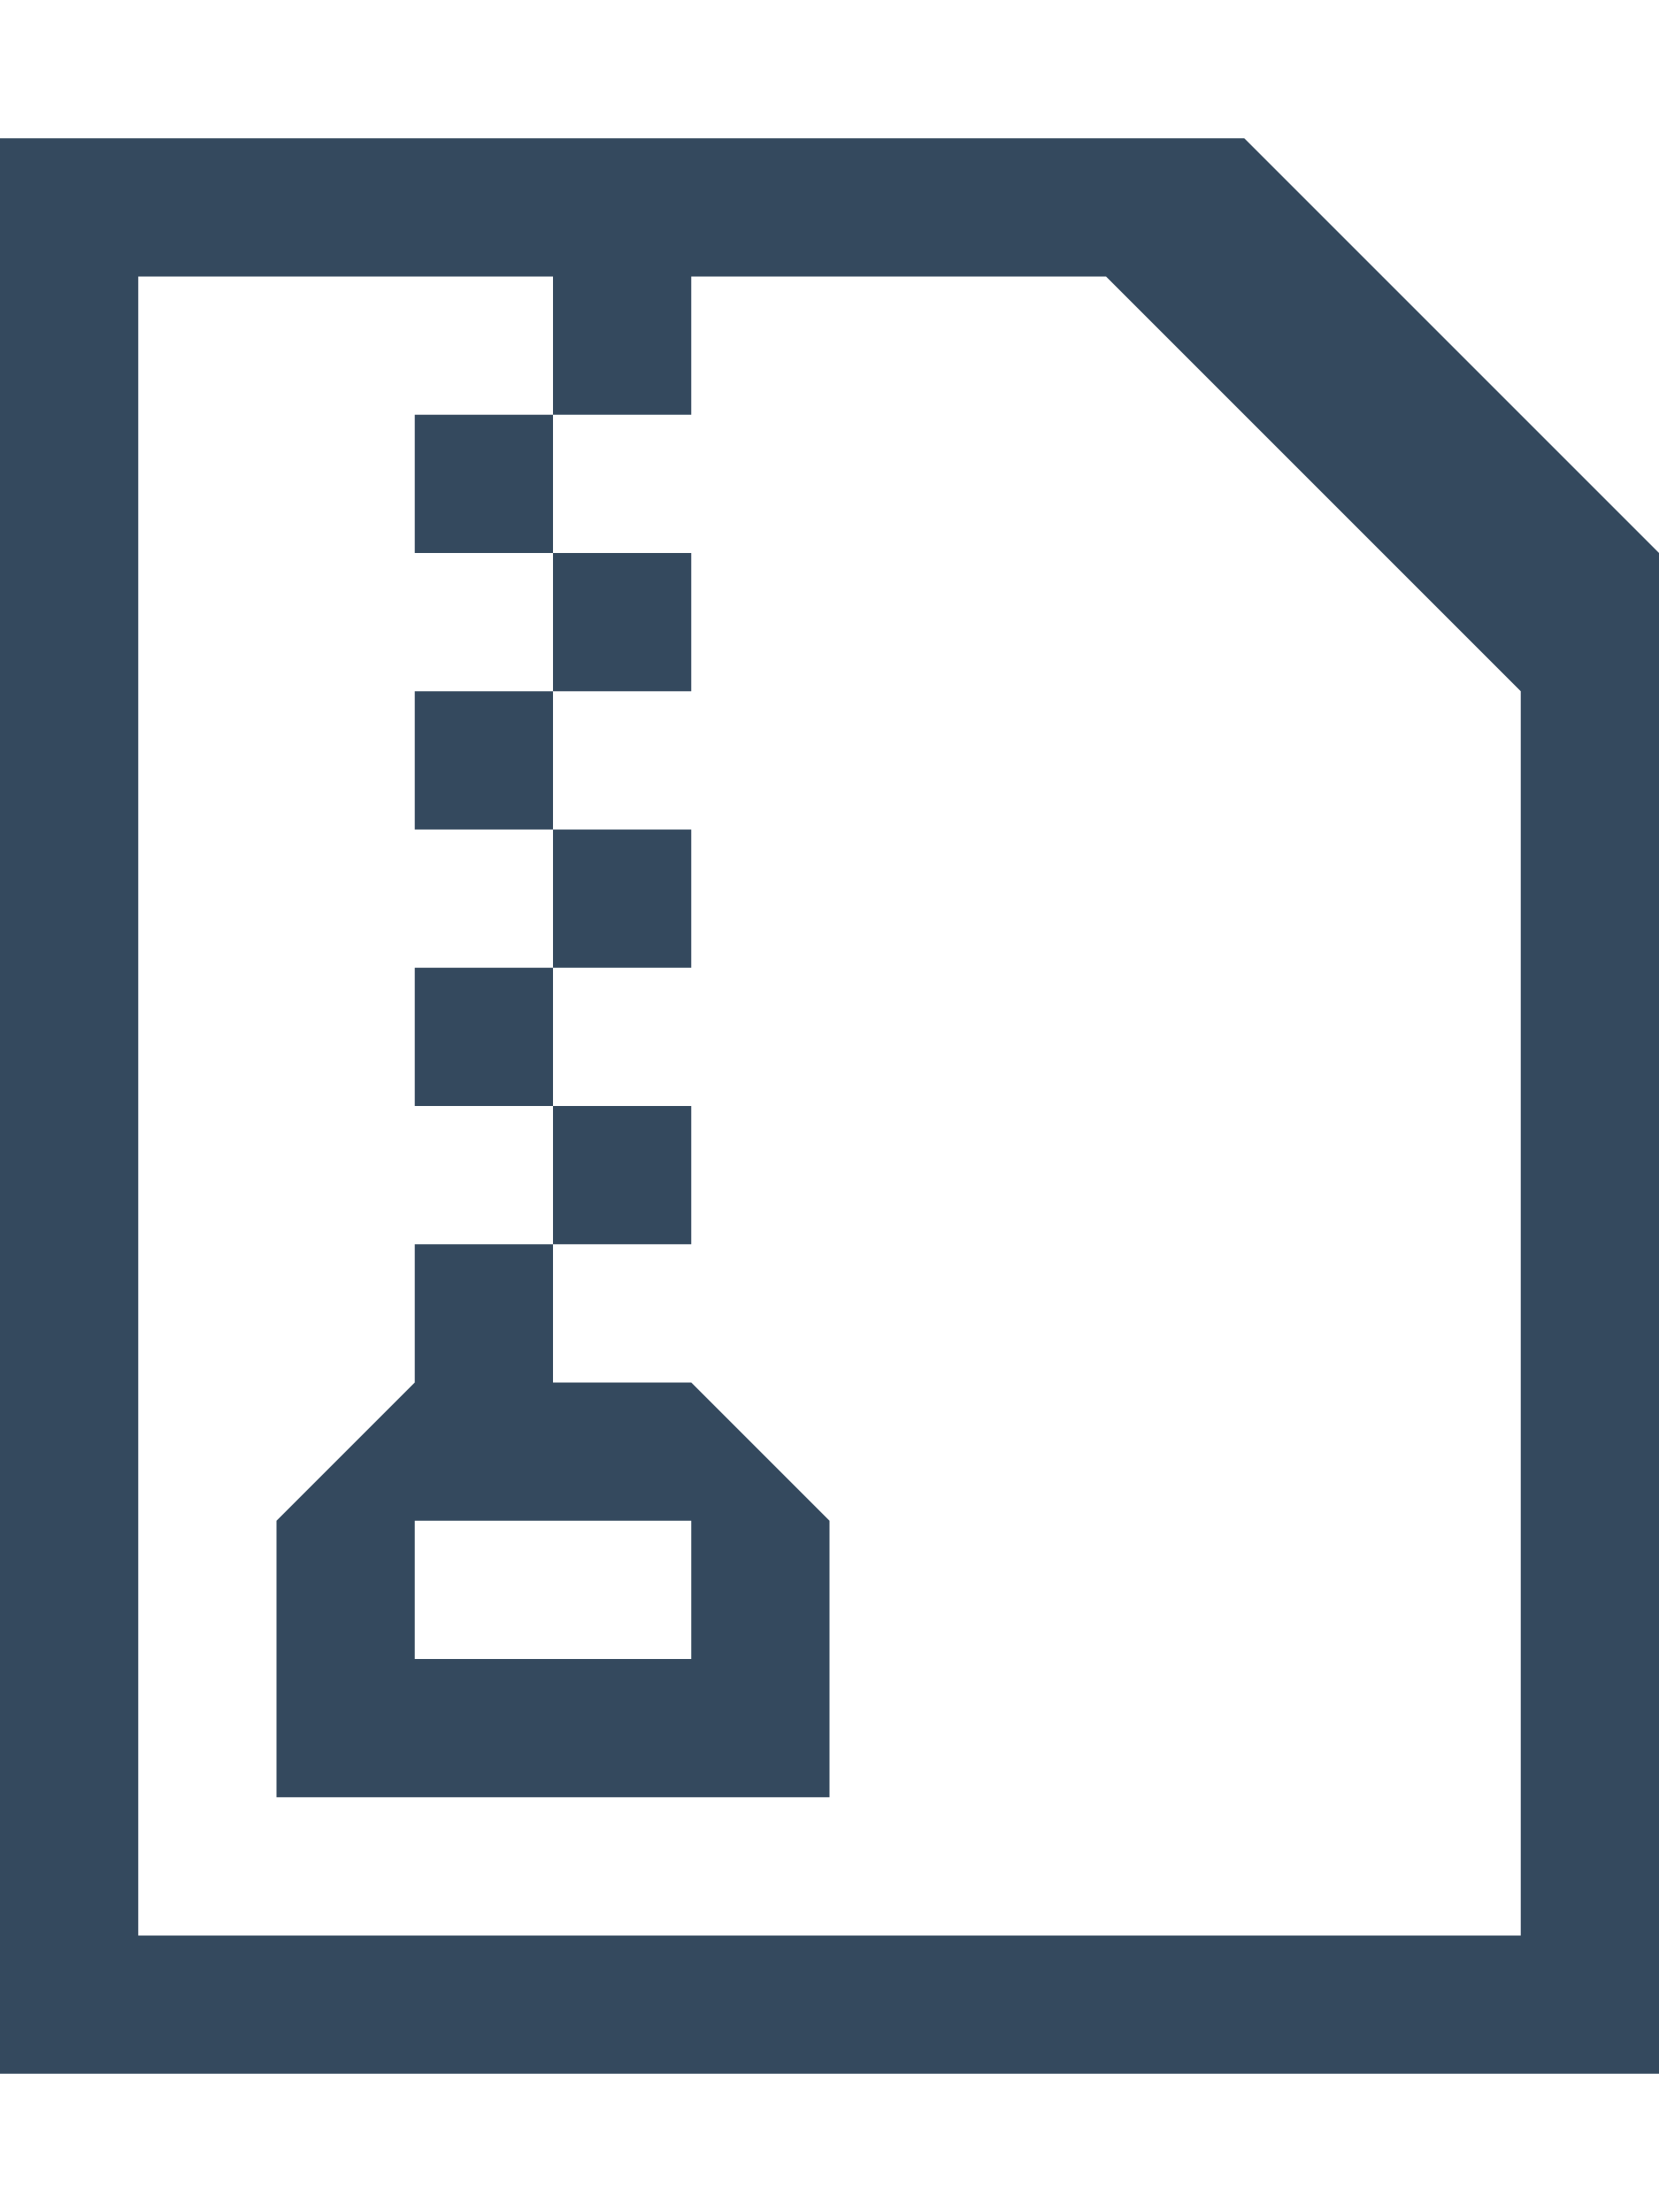
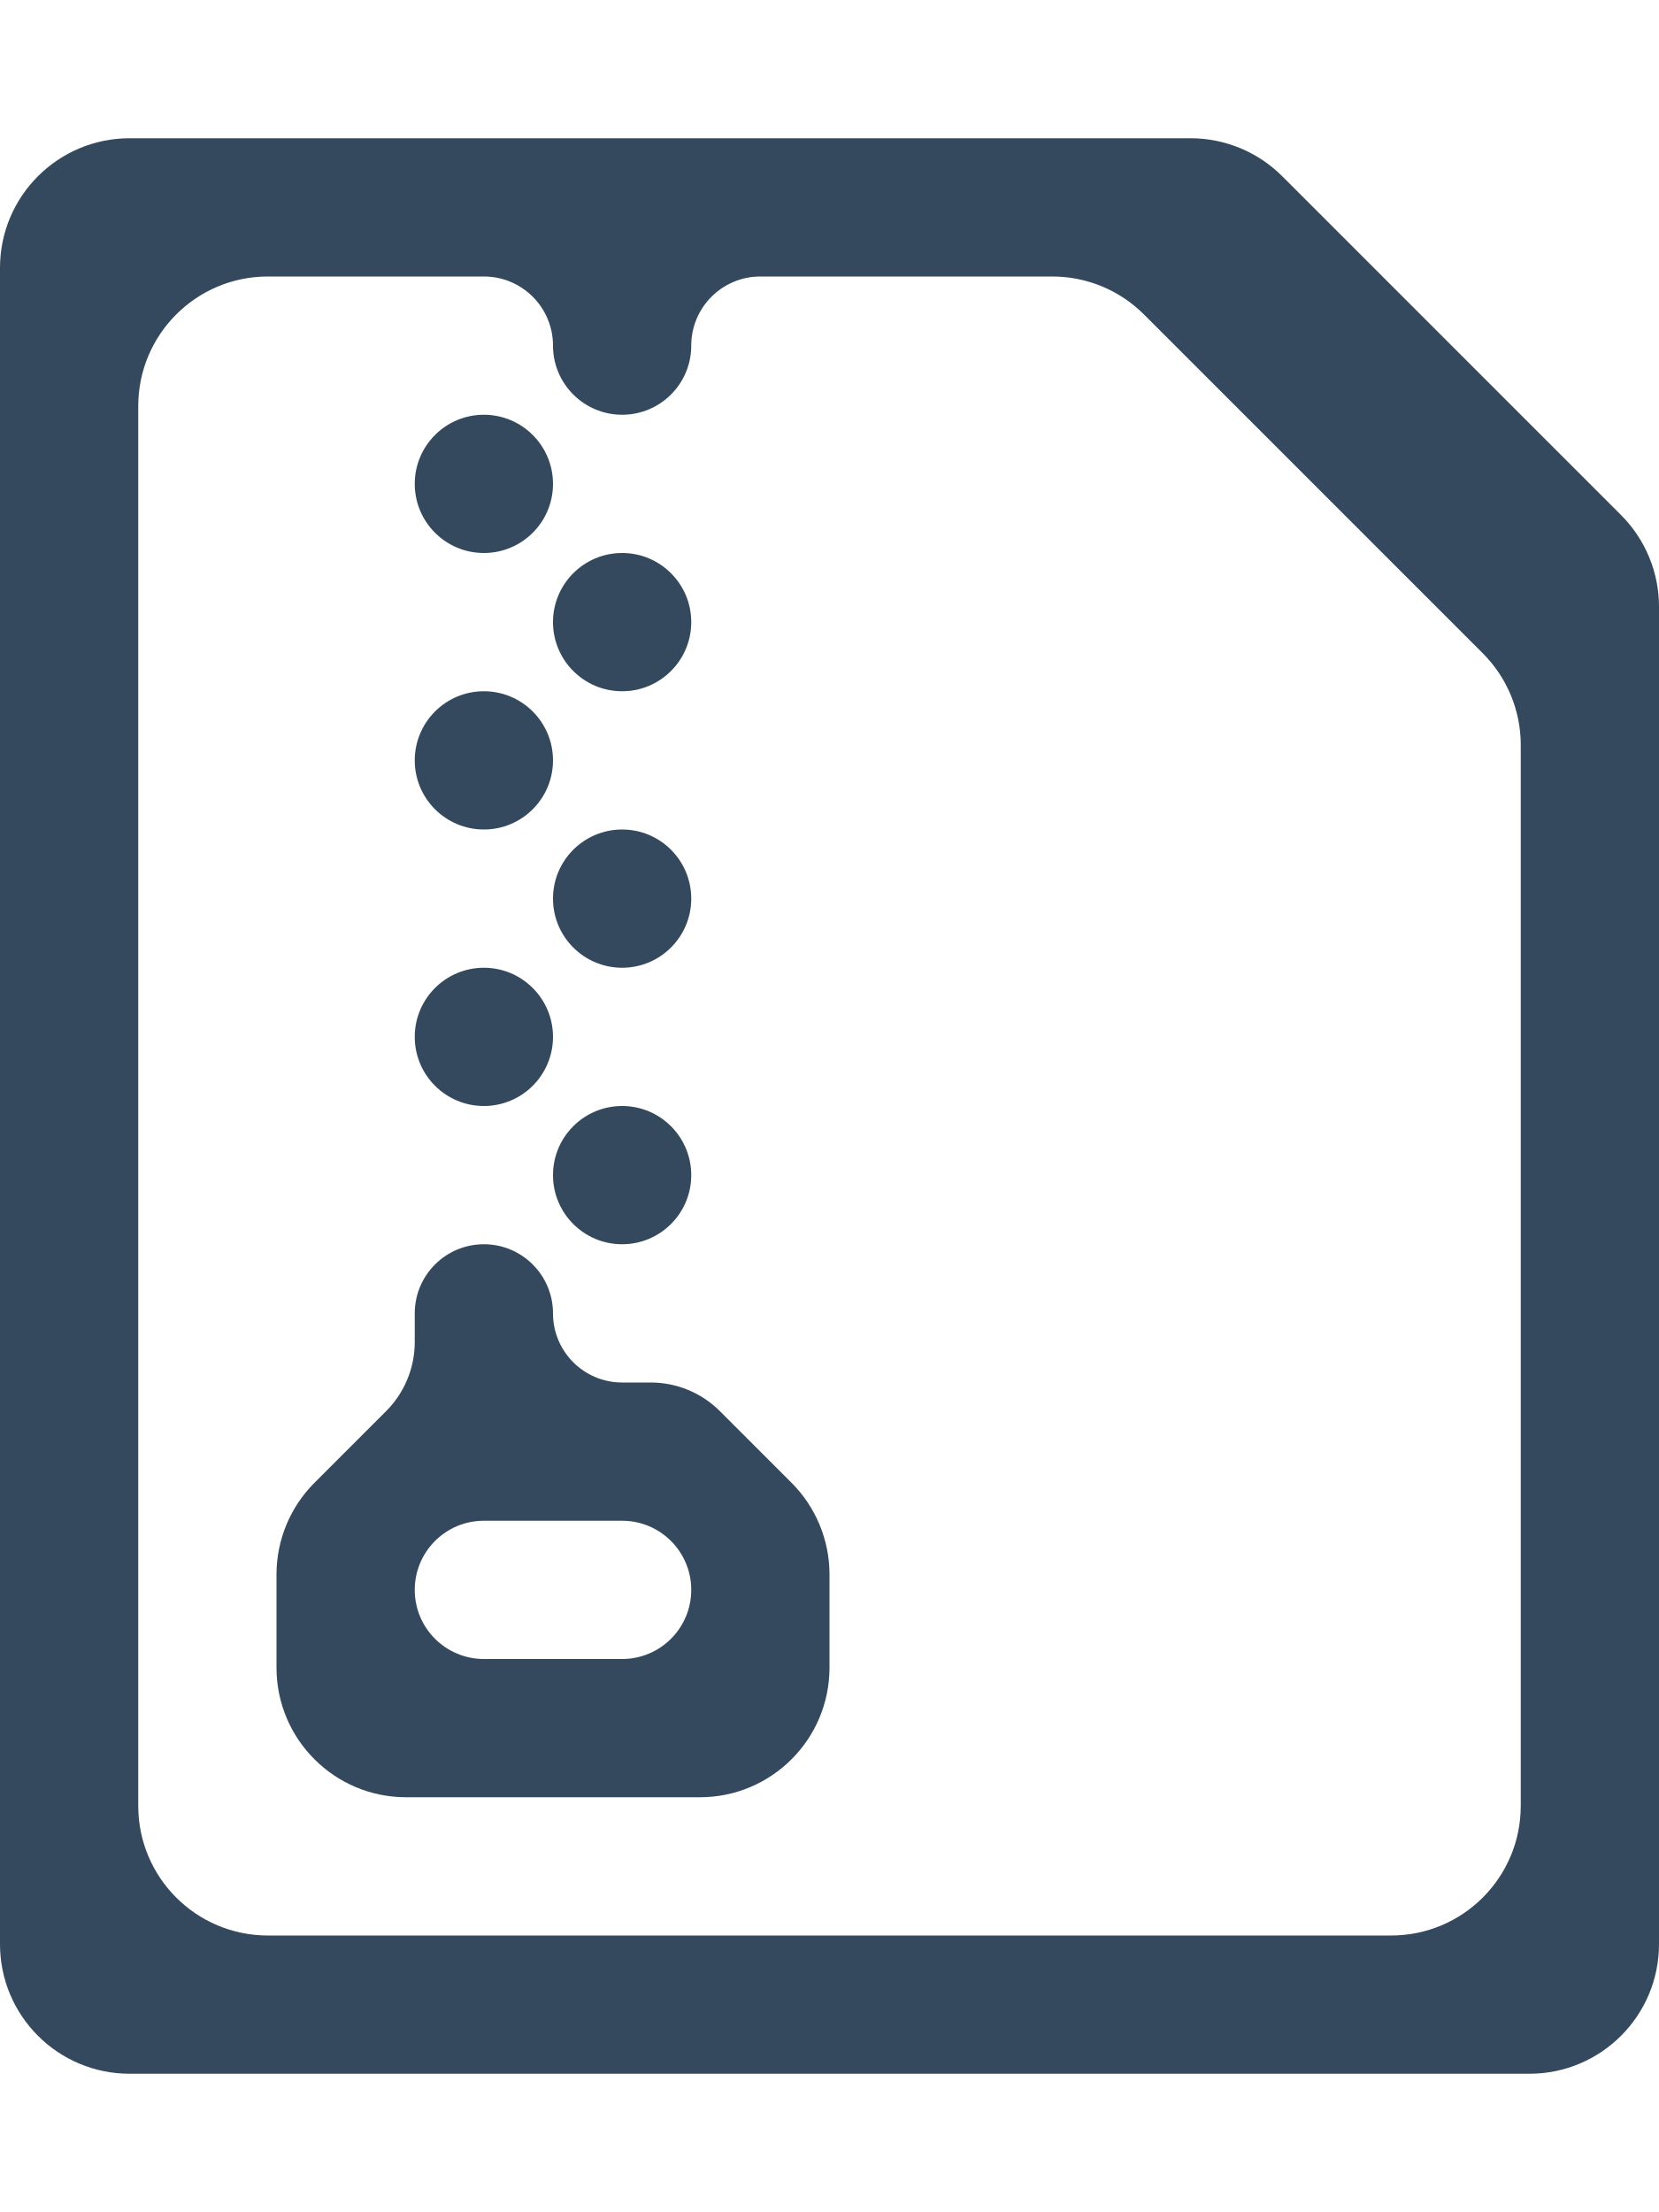
- <svg xmlns="http://www.w3.org/2000/svg" height="1024" width="768" viewBox="0 0 768 1024">
-   <path fill="#34495e" d="M320 576v-64h-64v64H320zM320 448v-64h-64v64H320zM320 320v-64h-64v64H320zM192 384h64v-64h-64V384zM576 64H0v896h768V256L576 64zM704 896H64V128h192v64h64v-64h192l192 192V896zM192 256h64v-64h-64V256zM192 512h64v-64h-64V512zM192 640l-64 64v128h256V704l-64-64h-64v-64h-64V640zM320 704v64H192v-64H320z" />
+ <svg xmlns="http://www.w3.org/2000/svg" width="768" height="1024" viewBox="0 0 768 1024" fill="none">
+   <path d="M288 576C305.673 576 320 561.673 320 544V544C320 526.327 305.673 512 288 512V512C270.327 512 256 526.327 256 544V544C256 561.673 270.327 576 288 576V576ZM288 448C305.673 448 320 433.673 320 416V416C320 398.327 305.673 384 288 384V384C270.327 384 256 398.327 256 416V416C256 433.673 270.327 448 288 448V448ZM288 320C305.673 320 320 305.673 320 288V288C320 270.327 305.673 256 288 256V256C270.327 256 256 270.327 256 288V288C256 305.673 270.327 320 288 320V320ZM192 352C192 369.673 206.327 384 224 384V384C241.673 384 256 369.673 256 352V352C256 334.327 241.673 320 224 320V320C206.327 320 192 334.327 192 352V352ZM593.574 81.574C582.321 70.321 567.06 64 551.147 64H60C26.863 64 0 90.863 0 124V900C0 933.137 26.863 960 60 960H708C741.137 960 768 933.137 768 900V280.853C768 264.94 761.679 249.679 750.426 238.426L593.574 81.574ZM704 836C704 869.137 677.137 896 644 896H124C90.863 896 64 869.137 64 836V188C64 154.863 90.863 128 124 128H224C241.673 128 256 142.327 256 160V160C256 177.673 270.327 192 288 192V192C305.673 192 320 177.673 320 160V160C320 142.327 334.327 128 352 128H487.147C503.06 128 518.321 134.321 529.574 145.574L686.426 302.426C697.679 313.679 704 328.94 704 344.853V836ZM192 224C192 241.673 206.327 256 224 256V256C241.673 256 256 241.673 256 224V224C256 206.327 241.673 192 224 192V192C206.327 192 192 206.327 192 224V224ZM192 480C192 497.673 206.327 512 224 512V512C241.673 512 256 497.673 256 480V480C256 462.327 241.673 448 224 448V448C206.327 448 192 462.327 192 480V480ZM192 621.255C192 633.257 187.232 644.768 178.745 653.255L145.574 686.426C134.321 697.679 128 712.94 128 728.853V772C128 805.137 154.863 832 188 832H324C357.137 832 384 805.137 384 772V728.853C384 712.94 377.679 697.679 366.426 686.426L333.255 653.255C324.768 644.768 313.257 640 301.255 640H288C270.327 640 256 625.673 256 608V608C256 590.327 241.673 576 224 576V576C206.327 576 192 590.327 192 608V621.255ZM288 704C305.673 704 320 718.327 320 736V736C320 753.673 305.673 768 288 768H224C206.327 768 192 753.673 192 736V736C192 718.327 206.327 704 224 704H288Z" fill="#34495E" />
</svg>
